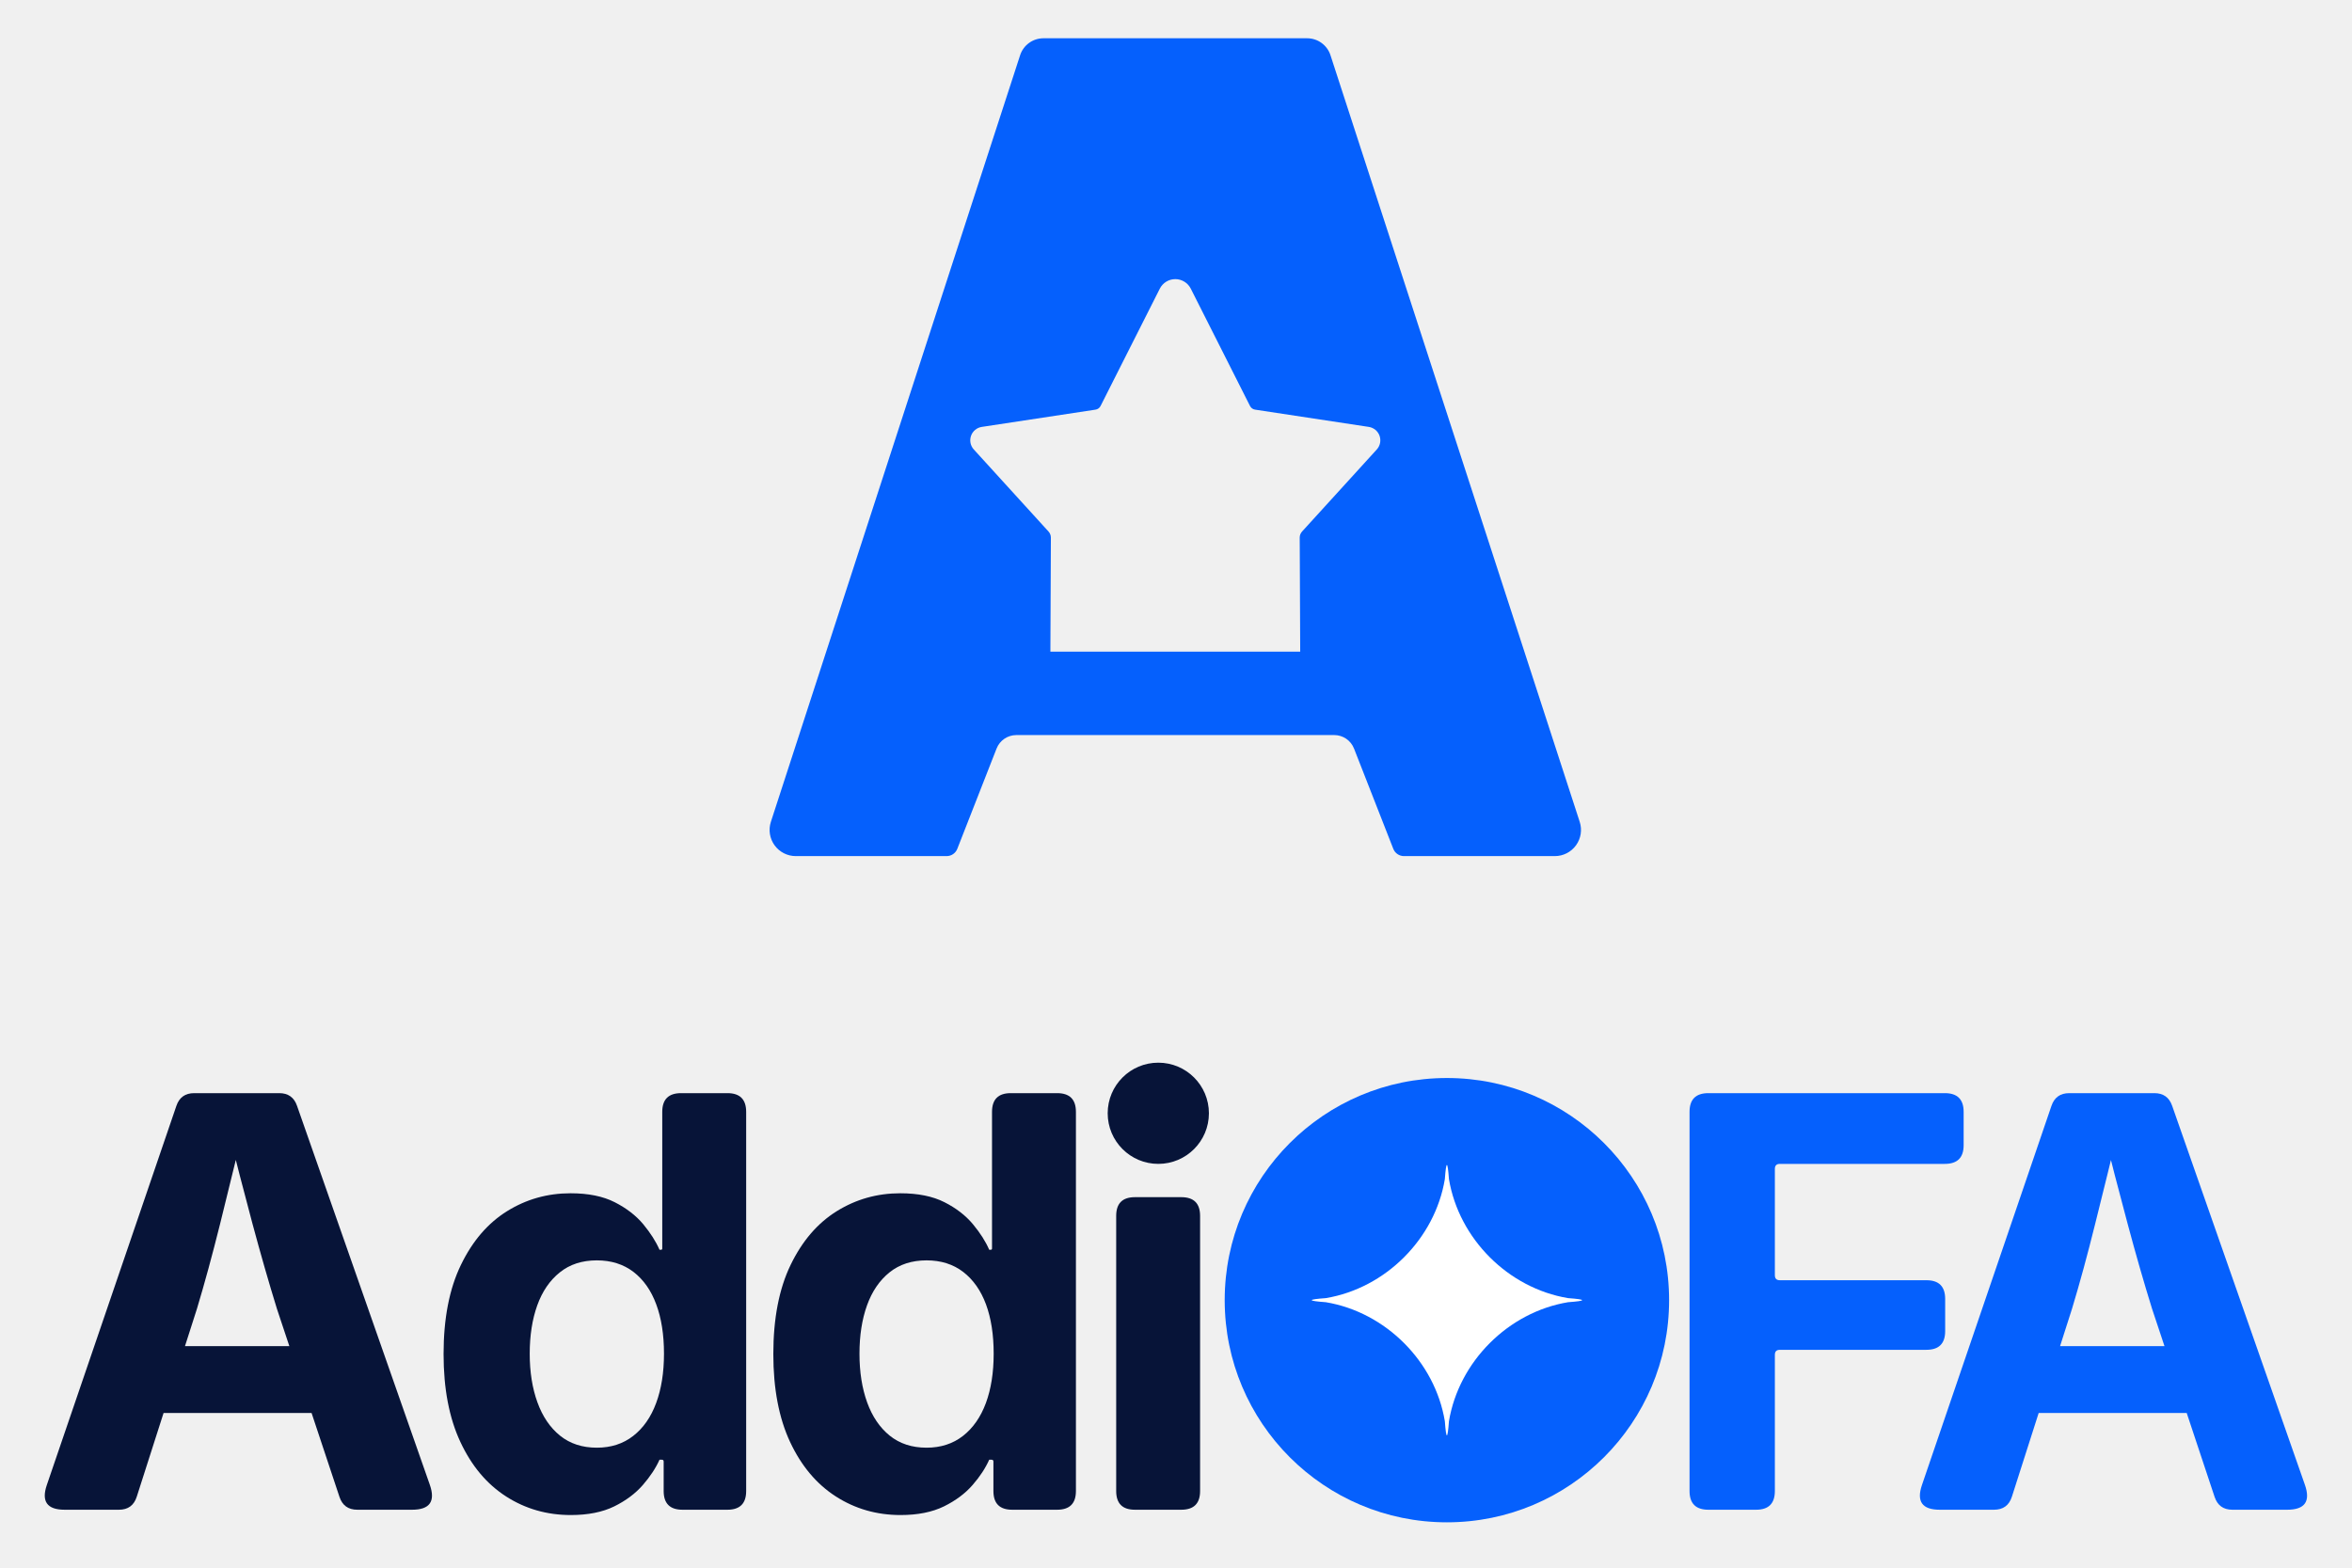
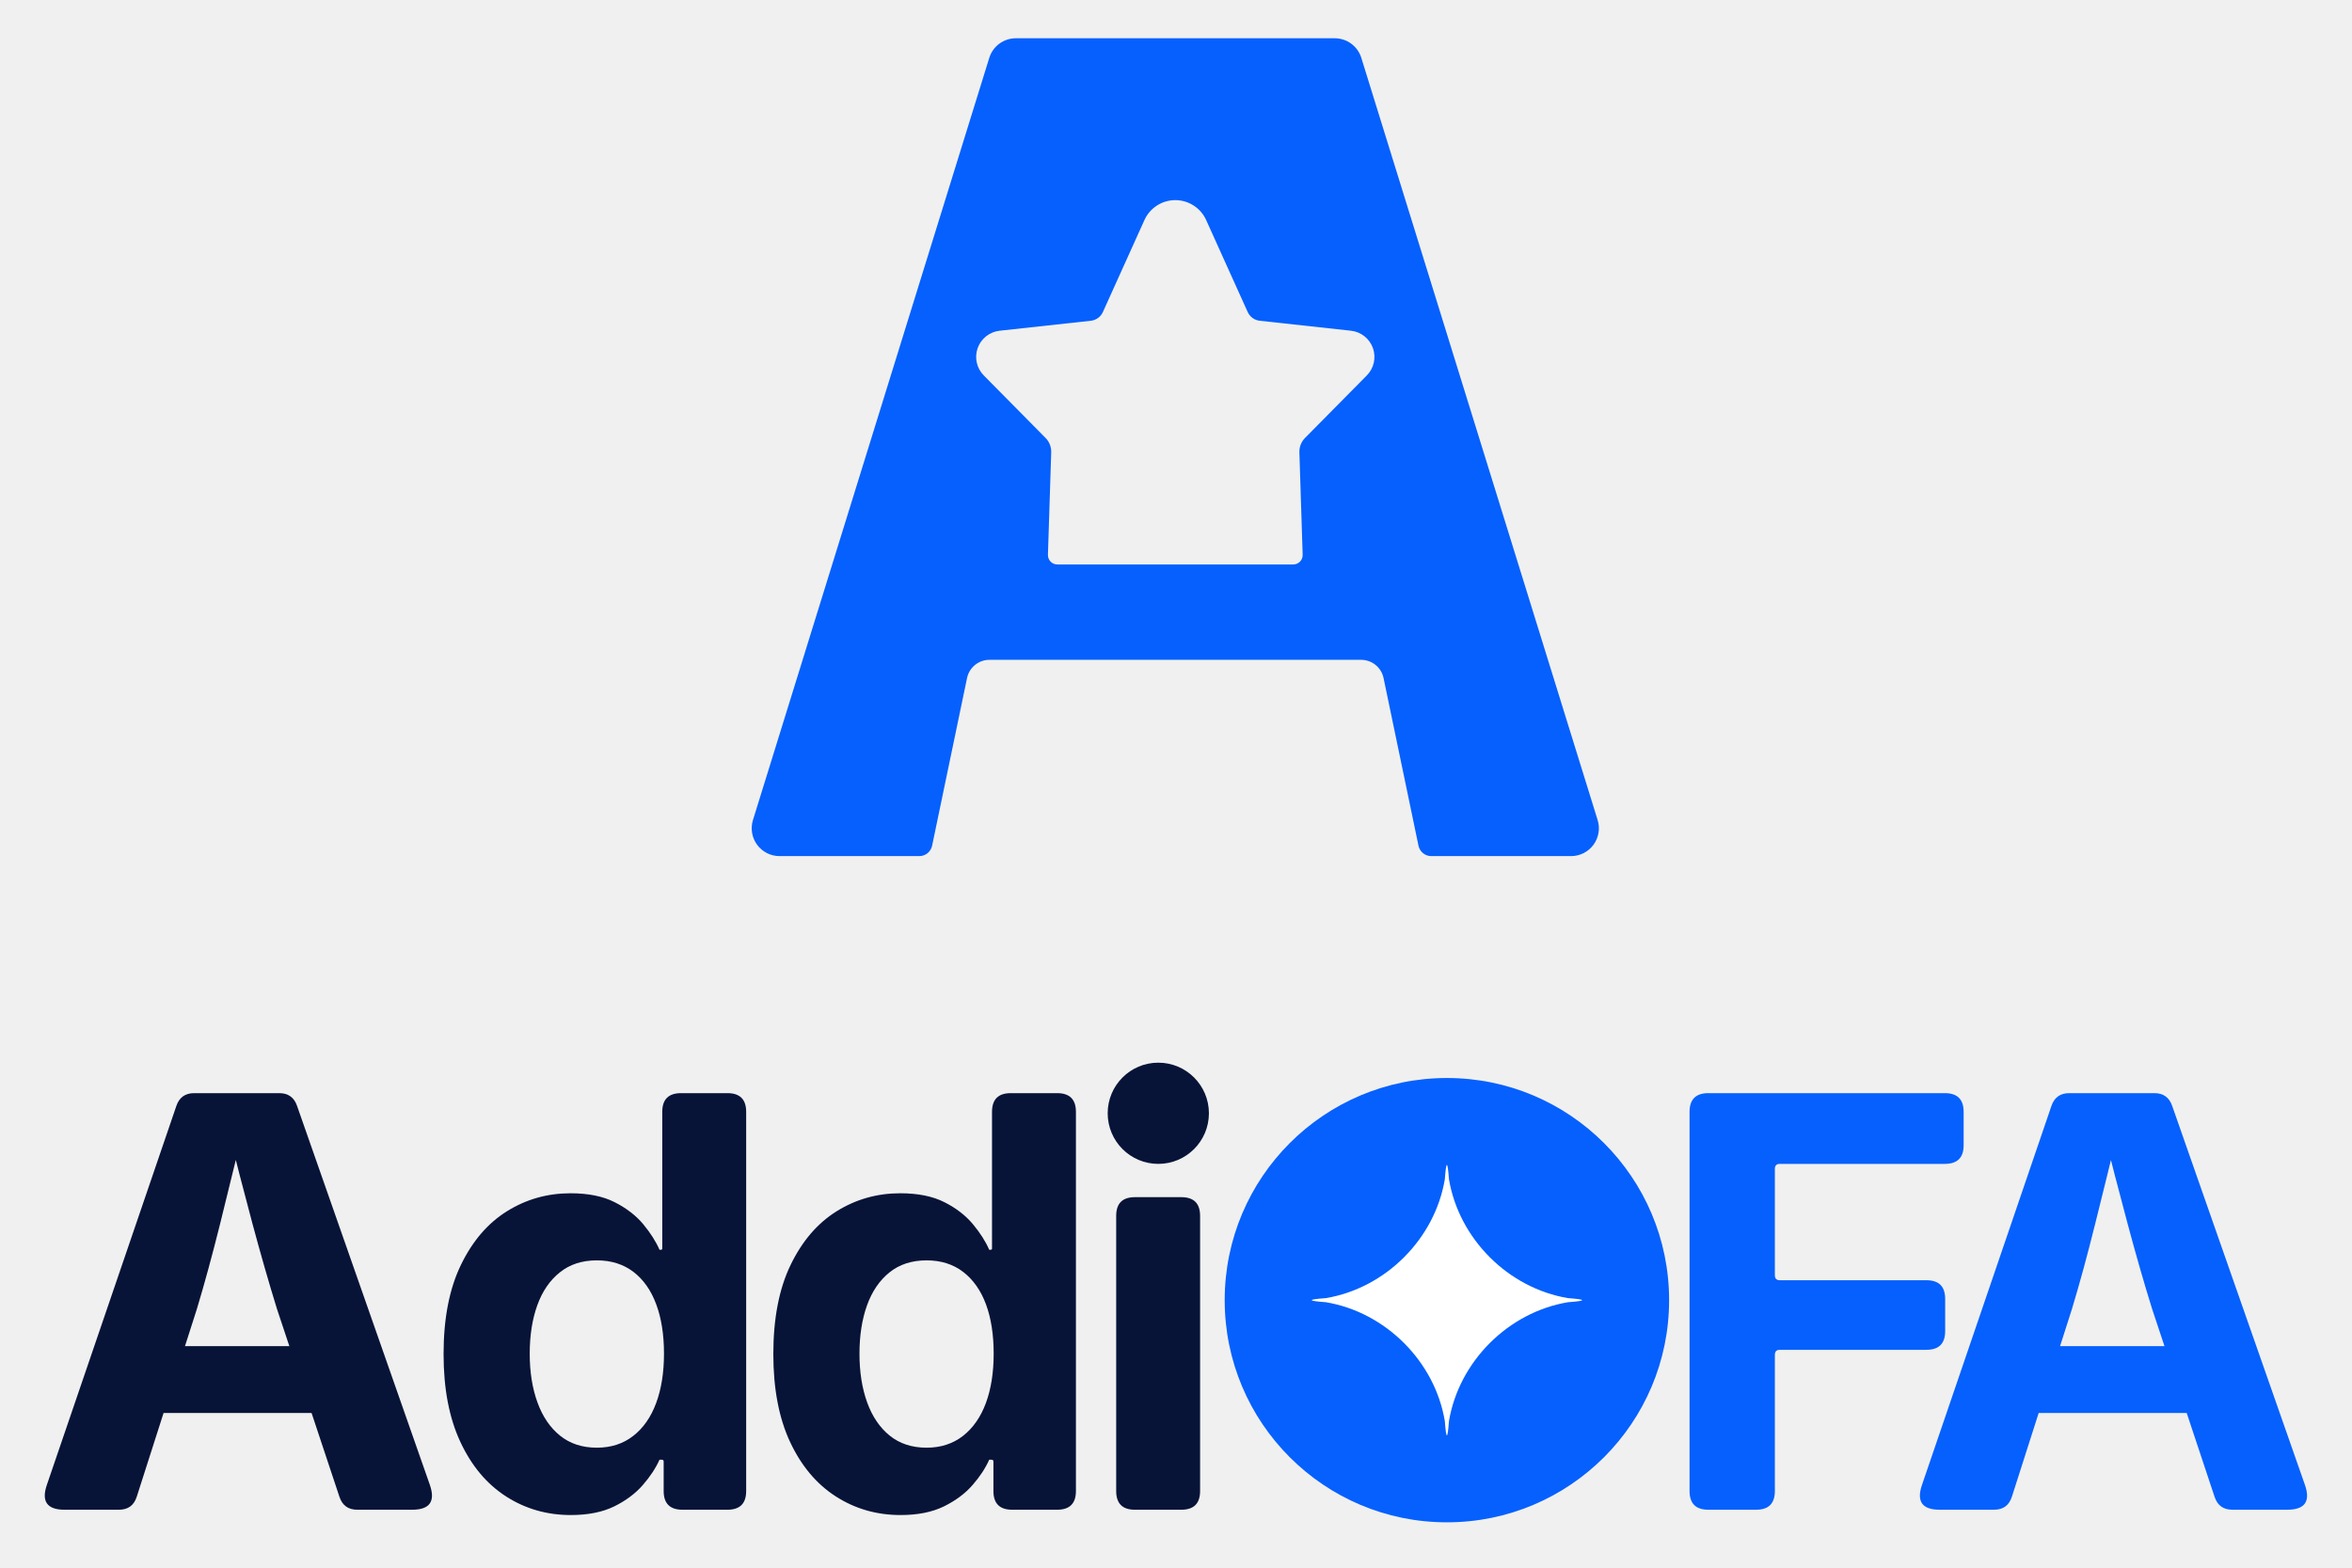
<svg xmlns="http://www.w3.org/2000/svg" viewBox="0 0 368.04 245.33" width="368.04" height="245.33" role="img" aria-label="AddiOFA lockup verticale-piena">
  <g id="lockup-verticale-piena">
    <g transform="translate(6 6)">
      <g transform="translate(101.11 -6.41) scale(1.28)">
-         <path id="lettera-a" d="M41.03 7.07A3 3 0 0 1 43.88 5L76.12 5A3 3 0 0 1 78.97 7.07L109.44 100.81A3.2 3.2 0 0 1 106.4 105L87.96 105A1.4 1.4 0 0 1 86.65 104.11L81.85 91.85A2.6 2.6 0 0 0 79.43 90.2L40.57 90.2A2.6 2.6 0 0 0 38.15 91.85L33.35 104.11A1.4 1.4 0 0 1 32.04 105L13.6 105A3.2 3.2 0 0 1 10.56 100.81ZM58.11 35.61A2.12 2.12 0 0 1 61.89 35.61L69.14 49.97A0.83 0.83 0 0 0 69.76 50.41L83.66 52.52A1.66 1.66 0 0 1 84.64 55.27L75.5 65.31A1.1 1.1 0 0 0 75.21 66.06L75.27 80L44.73 80L44.79 66.06A1.1 1.1 0 0 0 44.5 65.31L35.36 55.27A1.66 1.66 0 0 1 36.34 52.52L50.24 50.41A0.83 0.83 0 0 0 50.86 49.97Z" fill-rule="evenodd" fill="#0560FD" />
+         <path id="lettera-a" d="M37.26 7.39A3.4 3.4 0 0 1 40.51 5L79.49 5A3.4 3.4 0 0 1 82.74 7.39L111.63 100.59A3.4 3.4 0 0 1 108.39 105L91.3 105A1.6 1.6 0 0 1 89.73 103.73L85.46 83.23A2.8 2.8 0 0 0 82.72 81L37.28 81A2.8 2.8 0 0 0 34.54 83.23L30.27 103.73A1.6 1.6 0 0 1 28.7 105L11.61 105A3.4 3.4 0 0 1 8.37 100.59ZM56.23 27.22A4.14 4.14 0 0 1 63.77 27.22L68.85 38.47A1.84 1.84 0 0 0 70.32 39.54L81.48 40.76A3.22 3.22 0 0 1 83.41 46.23L75.86 53.87A2.39 2.39 0 0 0 75.17 55.63L75.57 68.15A1.15 1.15 0 0 1 74.42 69.34L45.58 69.34A1.15 1.15 0 0 1 44.43 68.15L44.83 55.63A2.39 2.39 0 0 0 44.14 53.87L36.59 46.23A3.22 3.22 0 0 1 38.52 40.76L49.68 39.54A1.84 1.84 0 0 0 51.15 38.47Z" fill-rule="evenodd" fill="#0560FD" />
      </g>
      <g transform="translate(0 161.5) scale(1)">
        <g id="wordmark" transform="translate(-2.14 3.59)">
          <path id="lettera-a" d="M3.47 61.32L23.74 1.99Q24.42 0 26.52 0L39.84 0Q41.92 0 42.61 1.96L63.4 61.3Q64.76 65.2 60.63 65.2L52.05 65.2Q49.93 65.2 49.26 63.19L39.47 33.74Q37.59 27.66 35.64 20.41Q33.7 13.17 31.55 4.59L34.48 4.59Q32.38 13.22 30.57 20.5Q28.75 27.79 26.96 33.74L17.54 63.16Q16.89 65.2 14.75 65.2L6.25 65.2Q2.14 65.2 3.47 61.32ZM16.06 47.13L16.06 42.54Q16.06 39.6 18.99 39.6L47.92 39.6Q50.85 39.6 50.85 42.54L50.85 47.13Q50.85 50.06 47.92 50.06L18.99 50.06Q16.06 50.06 16.06 47.13Z" fill="#071438" />
          <path id="lettera-d1" d="M85.46 66.03Q79.86 66.03 75.33 63.12Q70.8 60.21 68.18 54.59Q65.55 48.97 65.55 40.83Q65.55 32.47 68.27 26.87Q70.98 21.27 75.49 18.47Q79.99 15.67 85.42 15.67Q89.58 15.67 92.33 17.07Q95.09 18.47 96.8 20.52Q98.5 22.58 99.34 24.51L99.58 24.51Q99.77 24.51 99.77 24.31L99.77 2.93Q99.77 0 102.71 0L109.97 0Q112.9 0 112.9 2.93L112.9 62.27Q112.9 65.2 109.97 65.2L102.93 65.2Q99.99 65.2 99.99 62.27L99.99 57.66Q99.99 57.37 99.7 57.37L99.34 57.37Q98.46 59.34 96.73 61.33Q95 63.32 92.25 64.68Q89.49 66.03 85.46 66.03ZM89.53 55.49Q92.86 55.49 95.22 53.65Q97.59 51.81 98.81 48.51Q100.04 45.2 100.04 40.78Q100.04 36.32 98.83 33.06Q97.63 29.8 95.27 27.98Q92.9 26.17 89.53 26.17Q86.08 26.17 83.74 28.05Q81.39 29.93 80.21 33.21Q79.03 36.5 79.03 40.78Q79.03 45.07 80.24 48.4Q81.44 51.72 83.78 53.61Q86.12 55.49 89.53 55.49Z" fill="#071438" />
          <path id="lettera-d2" d="M137.06 66.03Q131.46 66.03 126.93 63.12Q122.4 60.21 119.77 54.59Q117.15 48.97 117.15 40.83Q117.15 32.47 119.86 26.87Q122.57 21.27 127.08 18.47Q131.59 15.67 137.01 15.67Q141.17 15.67 143.93 17.07Q146.69 18.47 148.39 20.52Q150.1 22.58 150.93 24.51L151.17 24.51Q151.37 24.51 151.37 24.31L151.37 2.93Q151.37 0 154.3 0L161.56 0Q164.5 0 164.5 2.93L164.5 62.27Q164.5 65.2 161.56 65.2L154.52 65.2Q151.59 65.2 151.59 62.27L151.59 57.66Q151.59 57.37 151.29 57.37L150.93 57.37Q150.06 59.34 148.33 61.33Q146.6 63.32 143.84 64.68Q141.08 66.03 137.06 66.03ZM141.13 55.49Q144.45 55.49 146.82 53.65Q149.18 51.81 150.41 48.51Q151.63 45.2 151.63 40.78Q151.63 36.32 150.43 33.06Q149.22 29.8 146.86 27.98Q144.5 26.17 141.13 26.17Q137.67 26.17 135.33 28.05Q132.99 29.93 131.81 33.21Q130.63 36.5 130.63 40.78Q130.63 45.07 131.83 48.4Q133.03 51.72 135.37 53.61Q137.71 55.49 141.13 55.49Z" fill="#071438" />
          <path id="lettera-i" d="M170.8 62.27L170.8 19.21Q170.8 16.28 173.73 16.28L180.99 16.28Q183.93 16.28 183.93 19.21L183.93 62.27Q183.93 65.2 180.99 65.2L173.73 65.2Q170.8 65.2 170.8 62.27ZM169.47 3.15a7.92 7.92 0 1 0 15.84 0a7.92 7.92 0 1 0 -15.84 0Z" fill="#071438" />
          <path id="lettera-f" d="M260.52 62.27L260.52 2.93Q260.52 0 263.46 0L300.47 0Q303.41 0 303.41 2.93L303.41 8.14Q303.41 11.07 300.47 11.07L274.65 11.07Q273.87 11.07 273.87 11.85L273.87 28.49Q273.87 29.28 274.65 29.28L297.59 29.28Q300.52 29.28 300.52 32.21L300.52 37.24Q300.52 40.17 297.59 40.17L274.65 40.17Q273.87 40.17 273.87 40.95L273.87 62.27Q273.87 65.2 270.94 65.2L263.46 65.2Q260.52 65.2 260.52 62.27Z" fill="#0560FD" />
          <path id="lettera-a2" d="M296.89 61.32L317.15 1.99Q317.83 0 319.93 0L333.26 0Q335.34 0 336.03 1.96L356.81 61.3Q358.18 65.2 354.04 65.2L345.46 65.2Q343.35 65.2 342.68 63.19L332.89 33.74Q331 27.66 329.06 20.41Q327.11 13.17 324.97 4.59L327.9 4.59Q325.8 13.22 323.98 20.5Q322.17 27.79 320.37 33.74L310.96 63.16Q310.31 65.2 308.16 65.2L299.66 65.2Q295.56 65.2 296.89 61.32ZM309.47 47.13L309.47 42.54Q309.47 39.6 312.41 39.6L341.33 39.6Q344.26 39.6 344.26 42.54L344.26 47.13Q344.26 50.06 341.33 50.06L312.41 50.06Q309.47 50.06 309.47 47.13Z" fill="#0560FD" />
          <circle id="o-disco" cx="222.55" cy="32.4" r="34.77" fill="#0560FD" />
          <path id="o-stella" d="M222.87 13.45C224.43 22.8 232.15 30.52 241.5 32.08Q245.92 32.4 241.5 32.72C232.15 34.28 224.43 42 222.87 51.35Q222.55 55.77 222.23 51.35C220.68 42 212.96 34.28 203.61 32.72Q199.19 32.4 203.61 32.08C212.96 30.52 220.68 22.8 222.23 13.45Q222.55 9.04 222.87 13.45Z" fill="#FFFFFF" />
        </g>
      </g>
    </g>
  </g>
</svg>
